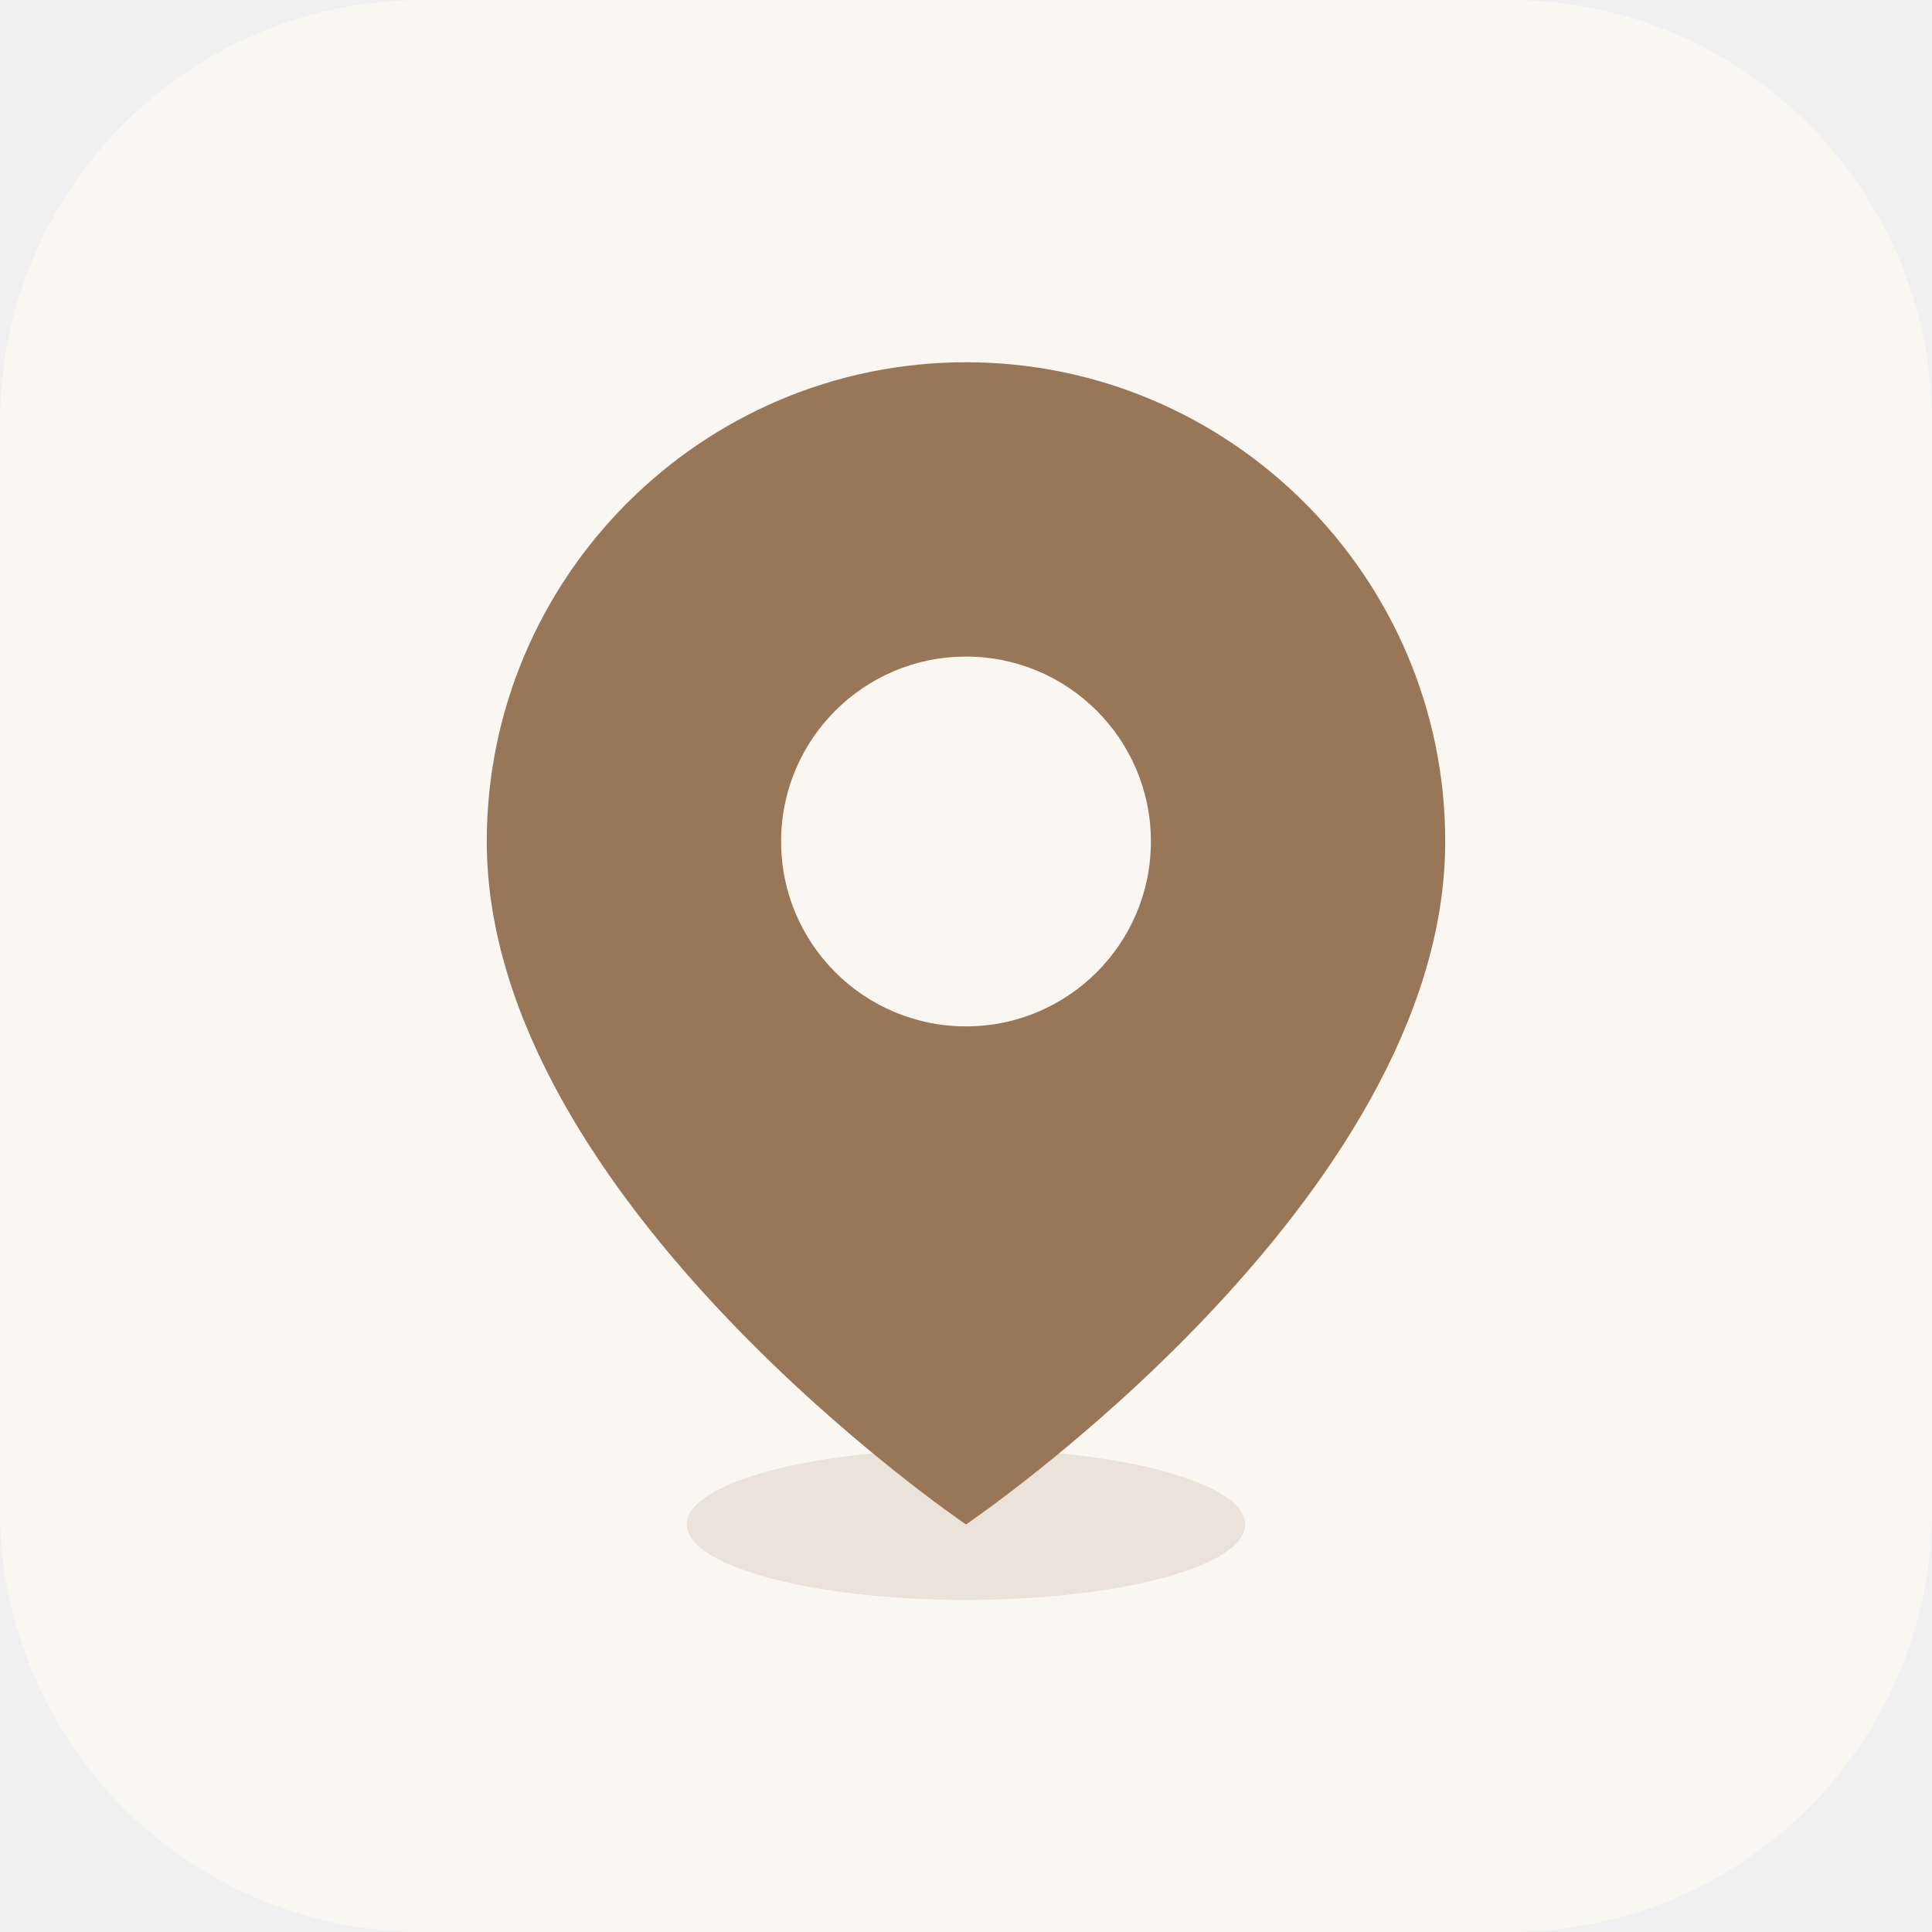
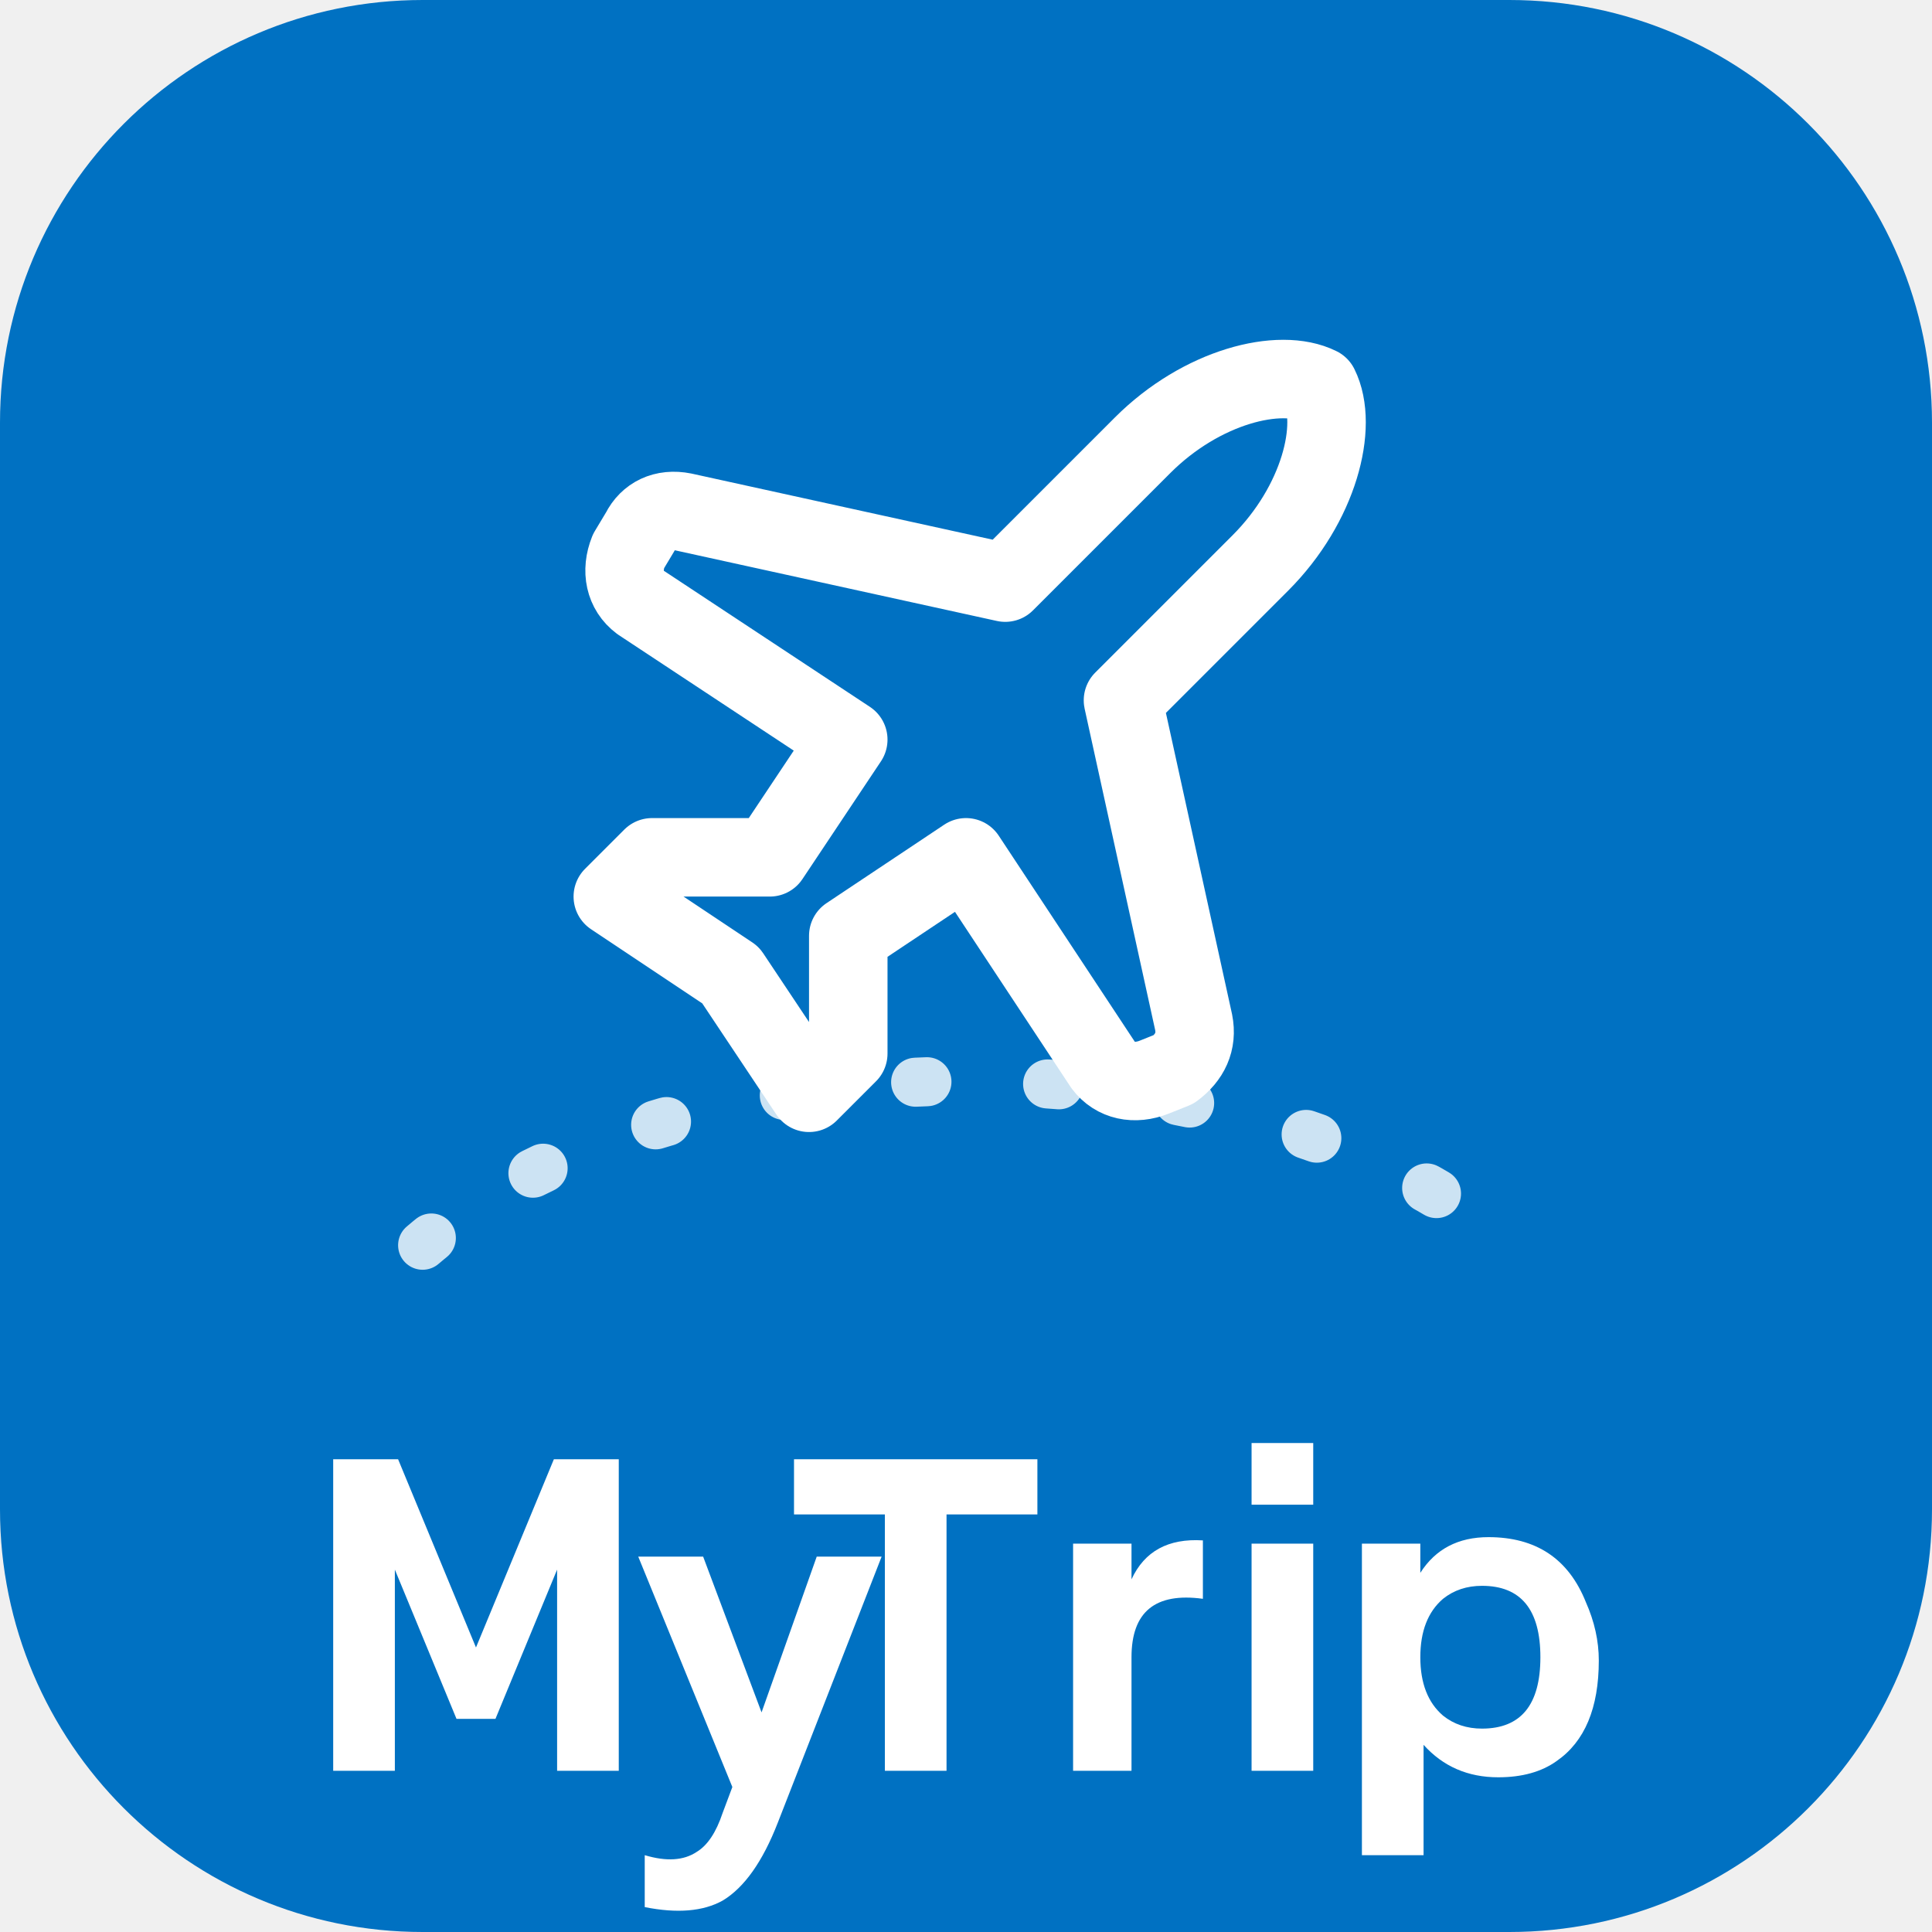
<svg xmlns="http://www.w3.org/2000/svg" viewBox="0 0 512 512" role="img" aria-label="MyTrip">
-   <rect width="512" height="512" rx="112" fill="#faf7f2" />
-   <ellipse cx="256" cy="404" rx="74" ry="20" fill="#9a7658" opacity="0.16" />
-   <path d="M256 96c-70 0-127 57-127 127 0 95 127 181 127 181s127-86 127-181c0-70-57-127-127-127z" fill="#9a7658" />
-   <circle cx="256" cy="223" r="49" fill="#faf7f2" />
+   <rect width="512" height="512" rx="112" fill="#0071c2" />
+   <path d="M112 330 C 180 272, 332 272, 400 330" fill="none" stroke="#ffffff" stroke-width="13" stroke-linecap="round" stroke-dasharray="3 32" opacity="0.8" />
+   <g transform="translate(256 196) scale(10.4) translate(-12 -12)">
+     <path d="M17.8 19.2 16 11l3.5-3.5C21 6 21.5 4 21 3c-1-.5-3 0-4.5 1.5L13 8 4.8 6.2c-.5-.1-.9.1-1.1.5l-.3.5c-.2.5-.1 1 .3 1.3L9 12l-2 3H4l-1 1 3 2 2 3 1-1v-3l3-2 3.5 5.3c.3.4.8.5 1.3.3l.5-.2c.4-.3.6-.7.5-1.2z" fill="none" stroke="#ffffff" stroke-width="2" stroke-linecap="round" stroke-linejoin="round" />
+   </g>
+   <g transform="translate(256 428)">
+     <g transform="scale(0.86) translate(-195 48)">
+       <path d="M0 0 v-96 h20 l24 58 24-58 h20 v96 h-19 v-62 l-19 46 h-12 l-19-46 v62 z M96 26 q10 3 16-1 5-3 8-12 l3-8 -29-71 h20 l18 48 17-48 h20 l-32 82 q-7 18-17 24 -9 5-24 2 z M170 0 v-79 h-28 v-17 h75 v17 h-28 v79 z M228 0 v-70 h18 v11 q6-13 22-12 v18 q-22-3-22 18 v35 z M283 0 v-70 h19 v70 z M283-82 v-19 h19 v19 z M317 26 v-96 h18 v9 q7-11 21-11 22 0 30 20 4 9 4 18 0 22-13 31 -7 5-18 5 -14 0-23-10 v34 z M335-35 q0 12 7 18 5 4 12 4 18 0 18-22 0-22-18-22 -7 0-12 4 -7 6-7 18 z" fill="#ffffff" fill-rule="evenodd" />
+     </g>
+   </g>
</svg>
